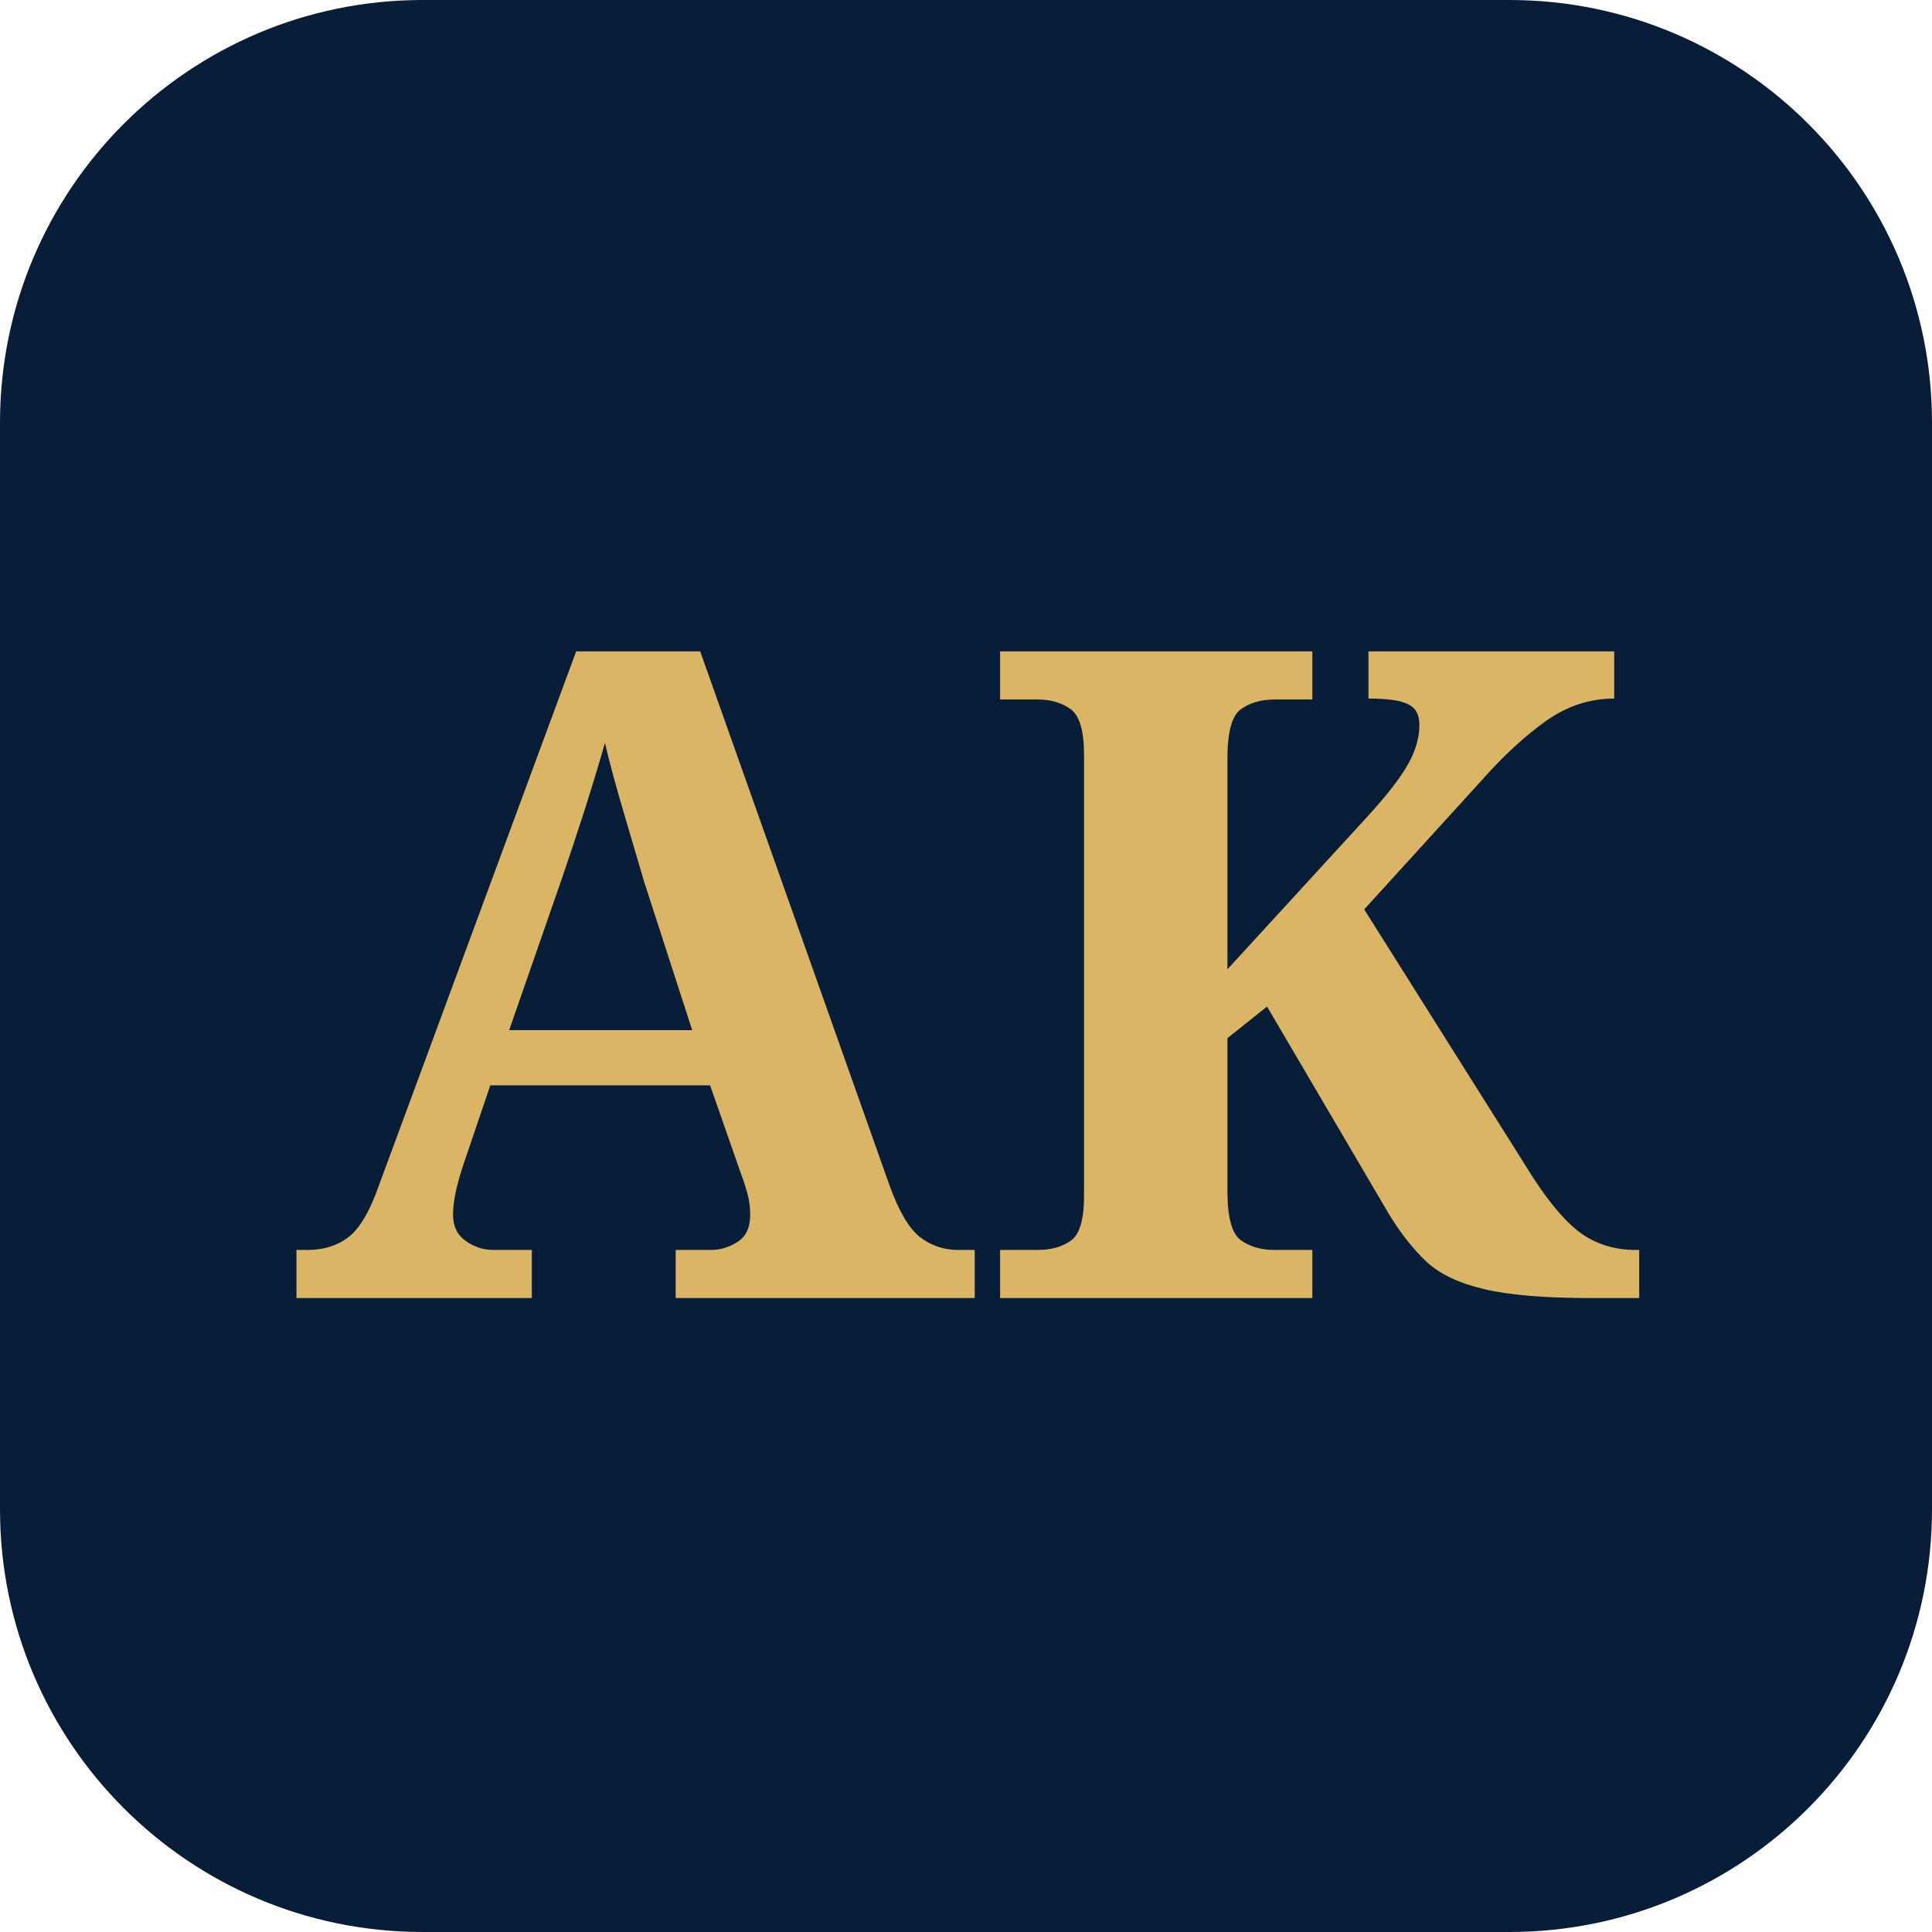
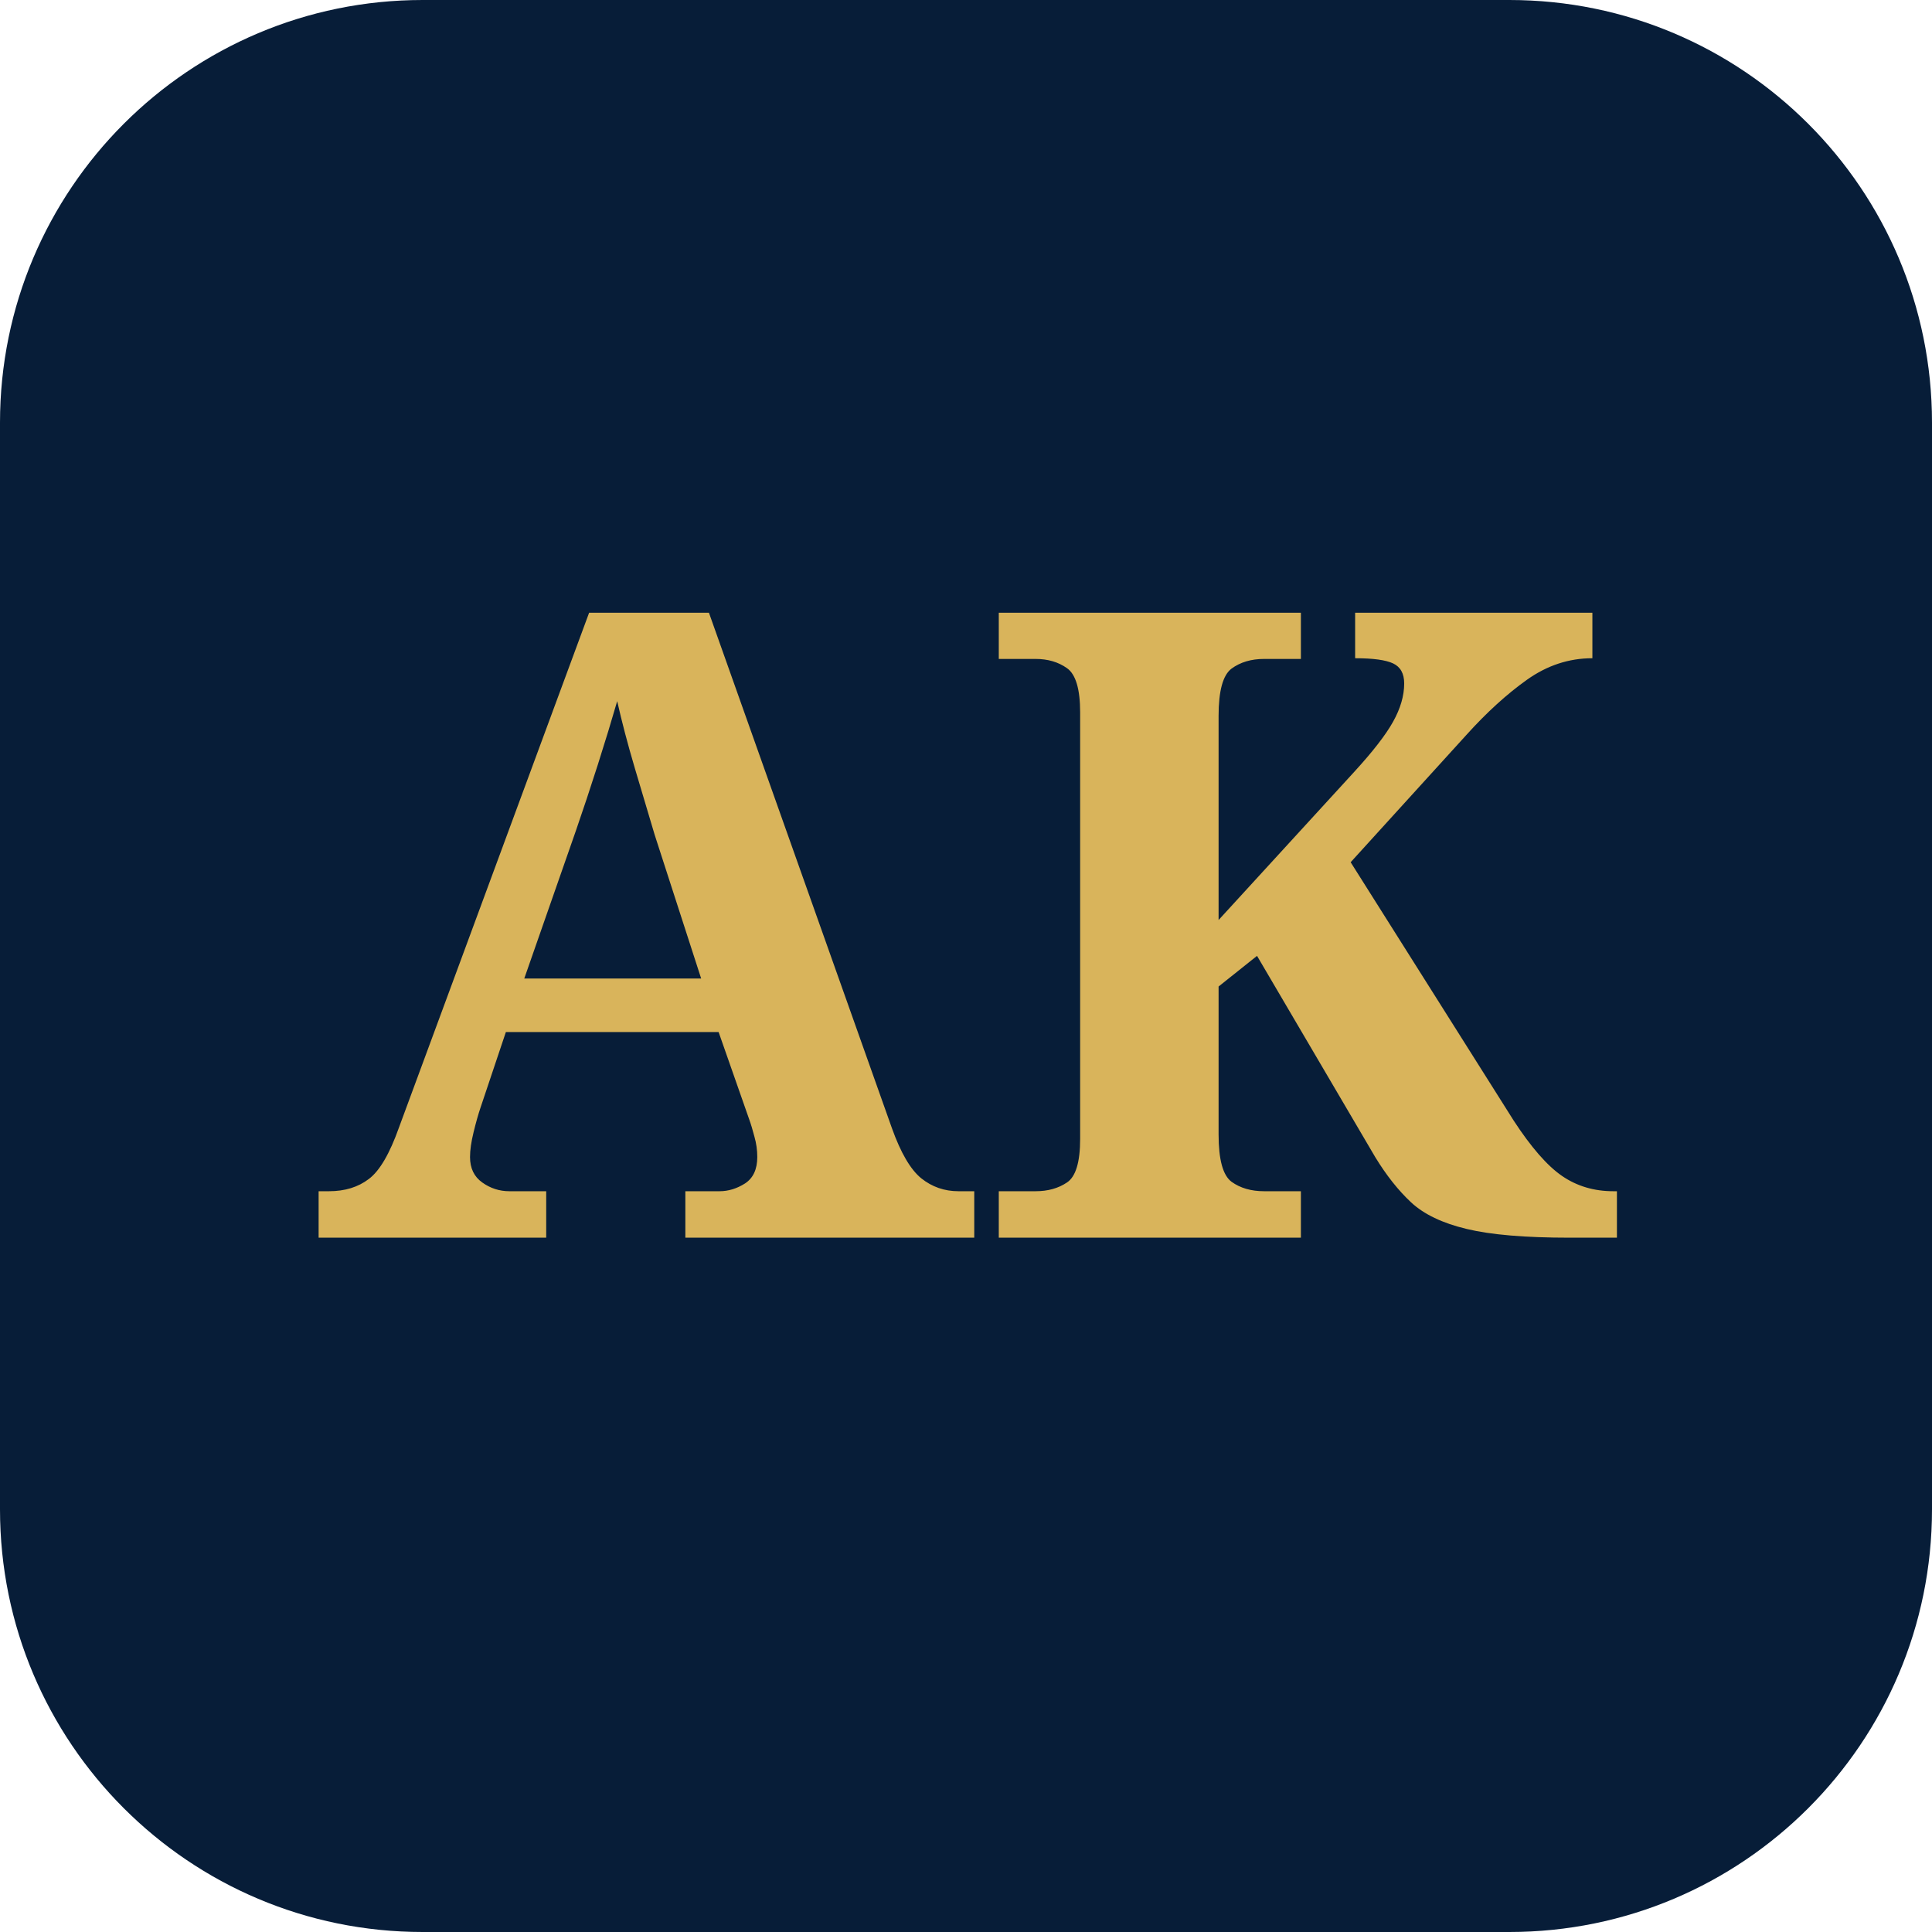
- <svg xmlns="http://www.w3.org/2000/svg" viewBox="0 0 64 64">
-   <rect width="64" height="64" rx="14" fill="#071d38" />
-   <text x="32" y="43" text-anchor="middle" font-family="Georgia,serif" font-size="30" font-weight="700" fill="#d9b565">AK</text>
+ <svg xmlns="http://www.w3.org/2000/svg" viewBox="0 0 128 128">
+   <rect width="128" height="128" rx="28" fill="#071d38" />
+   <text x="64" y="82" text-anchor="middle" font-family="Georgia,serif" font-size="58" font-weight="700" fill="#d9b45b">AK</text>
</svg>
